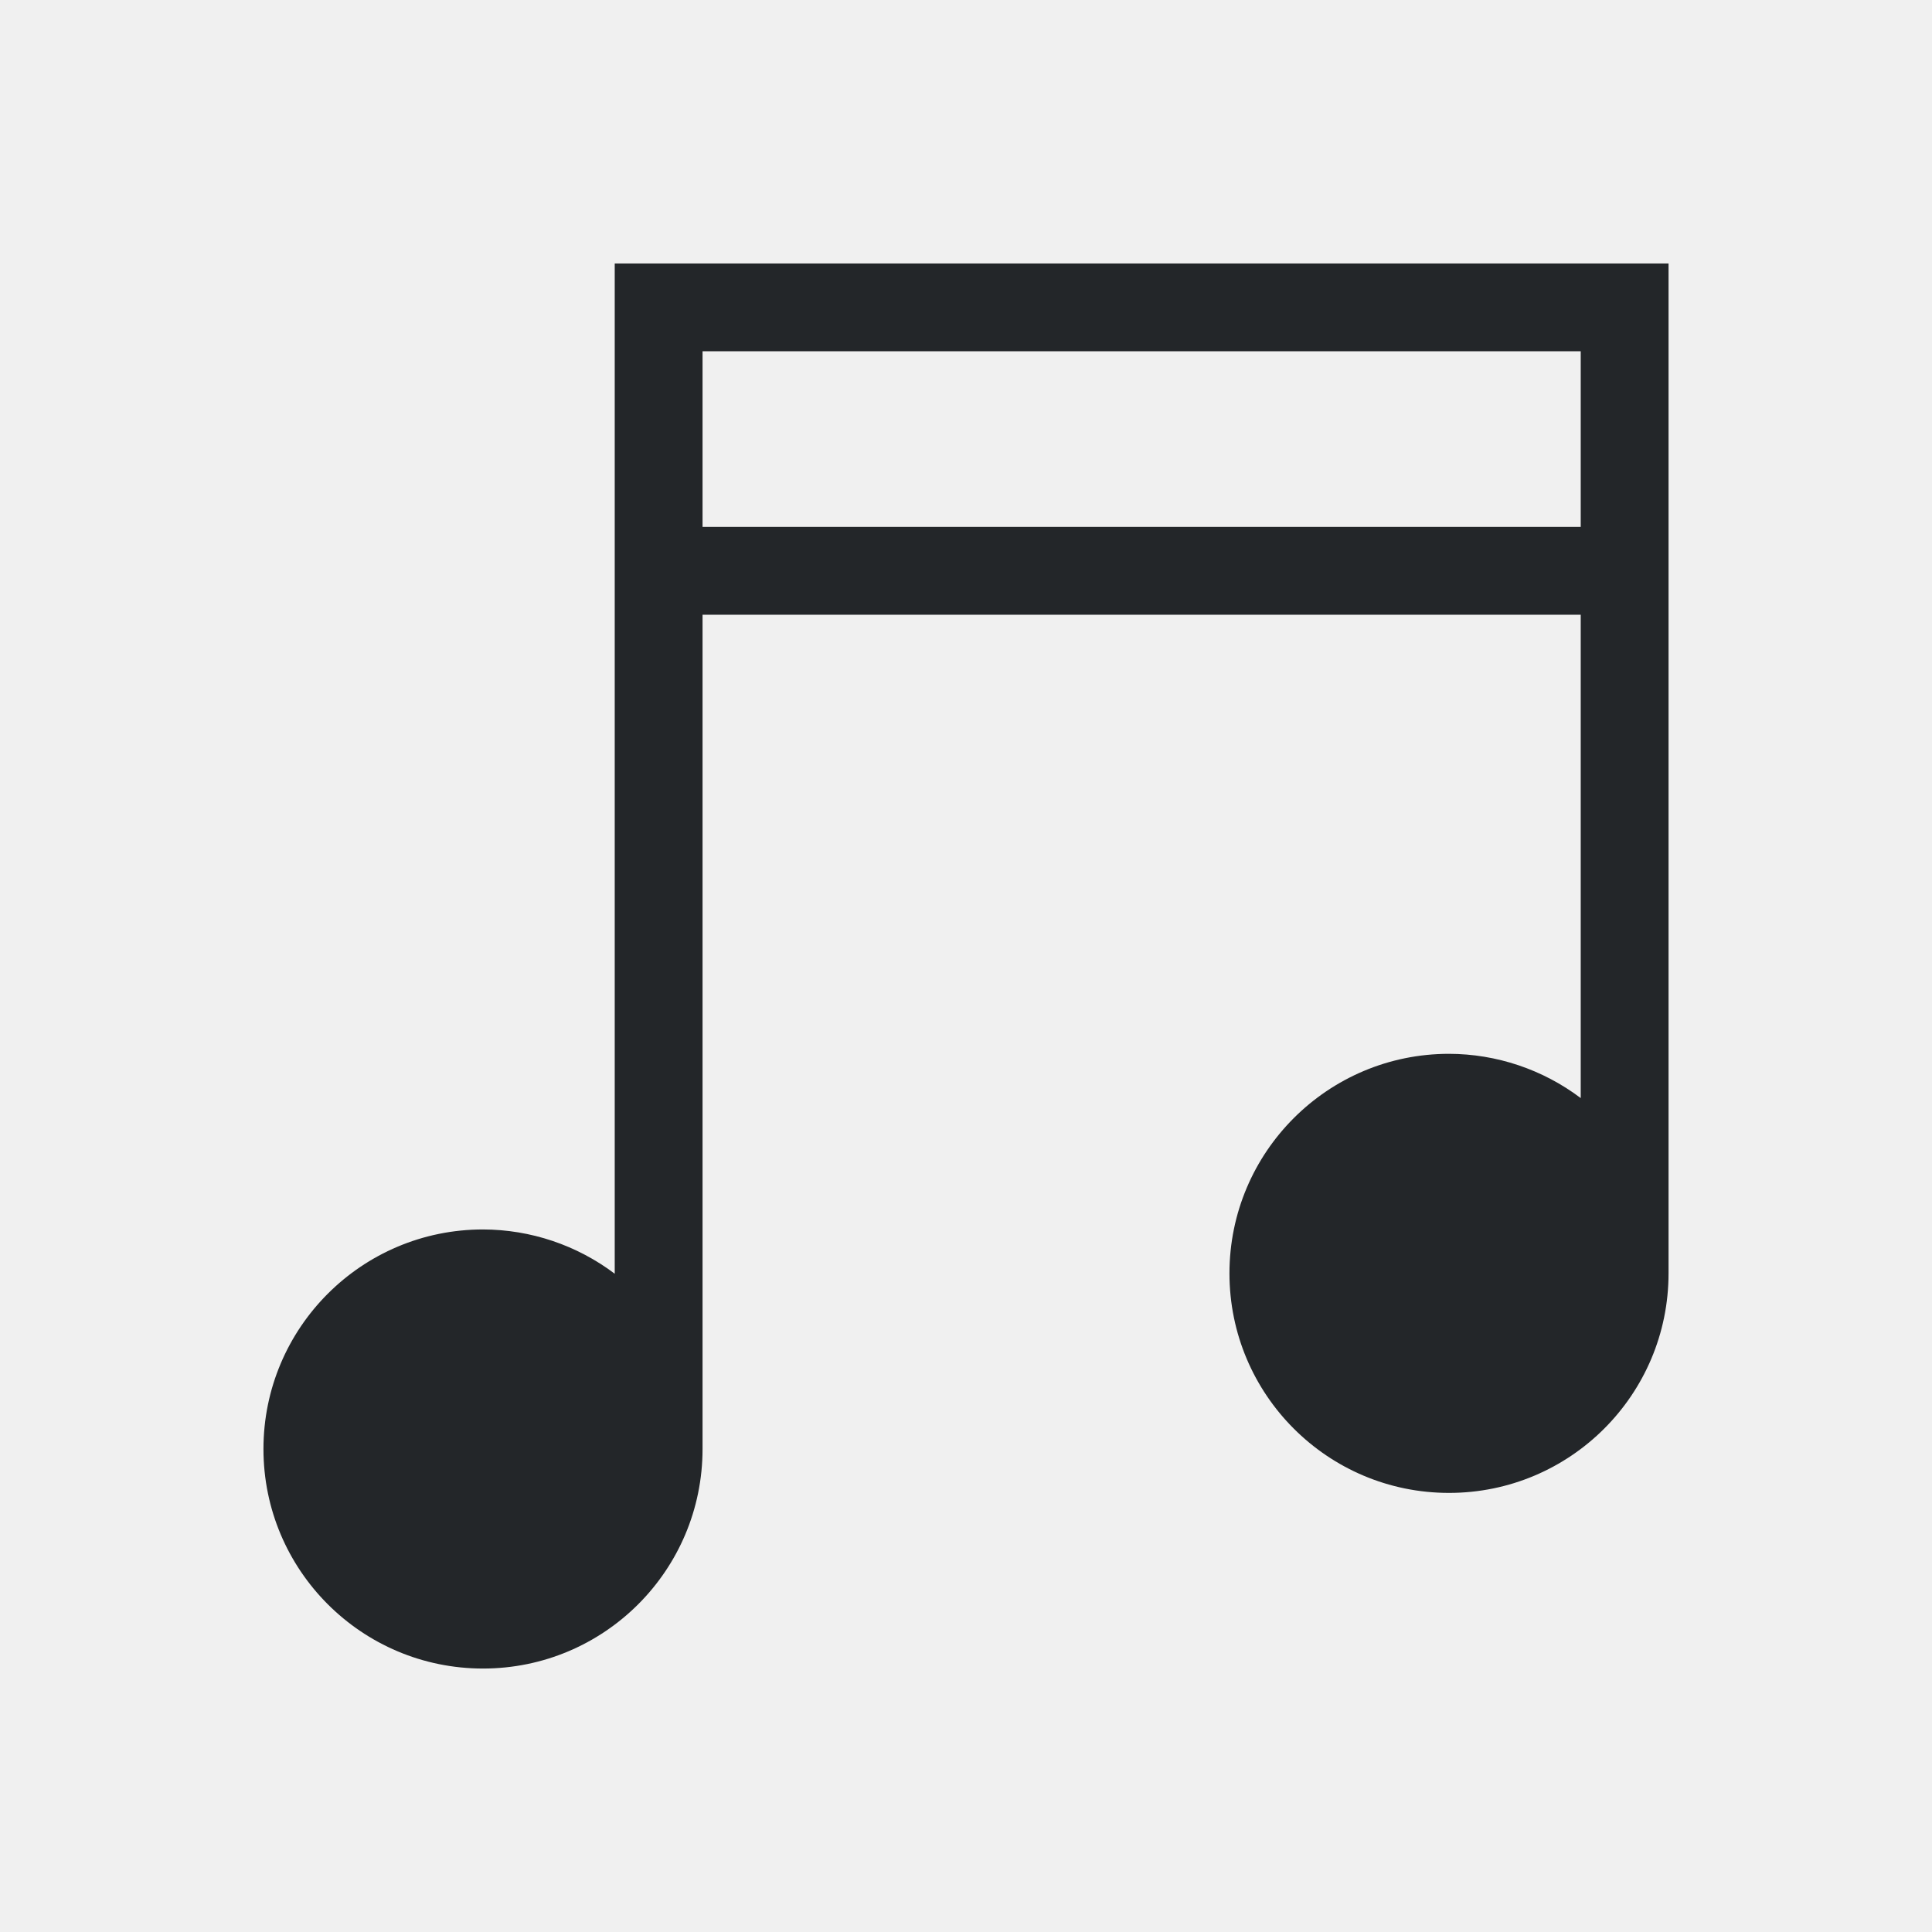
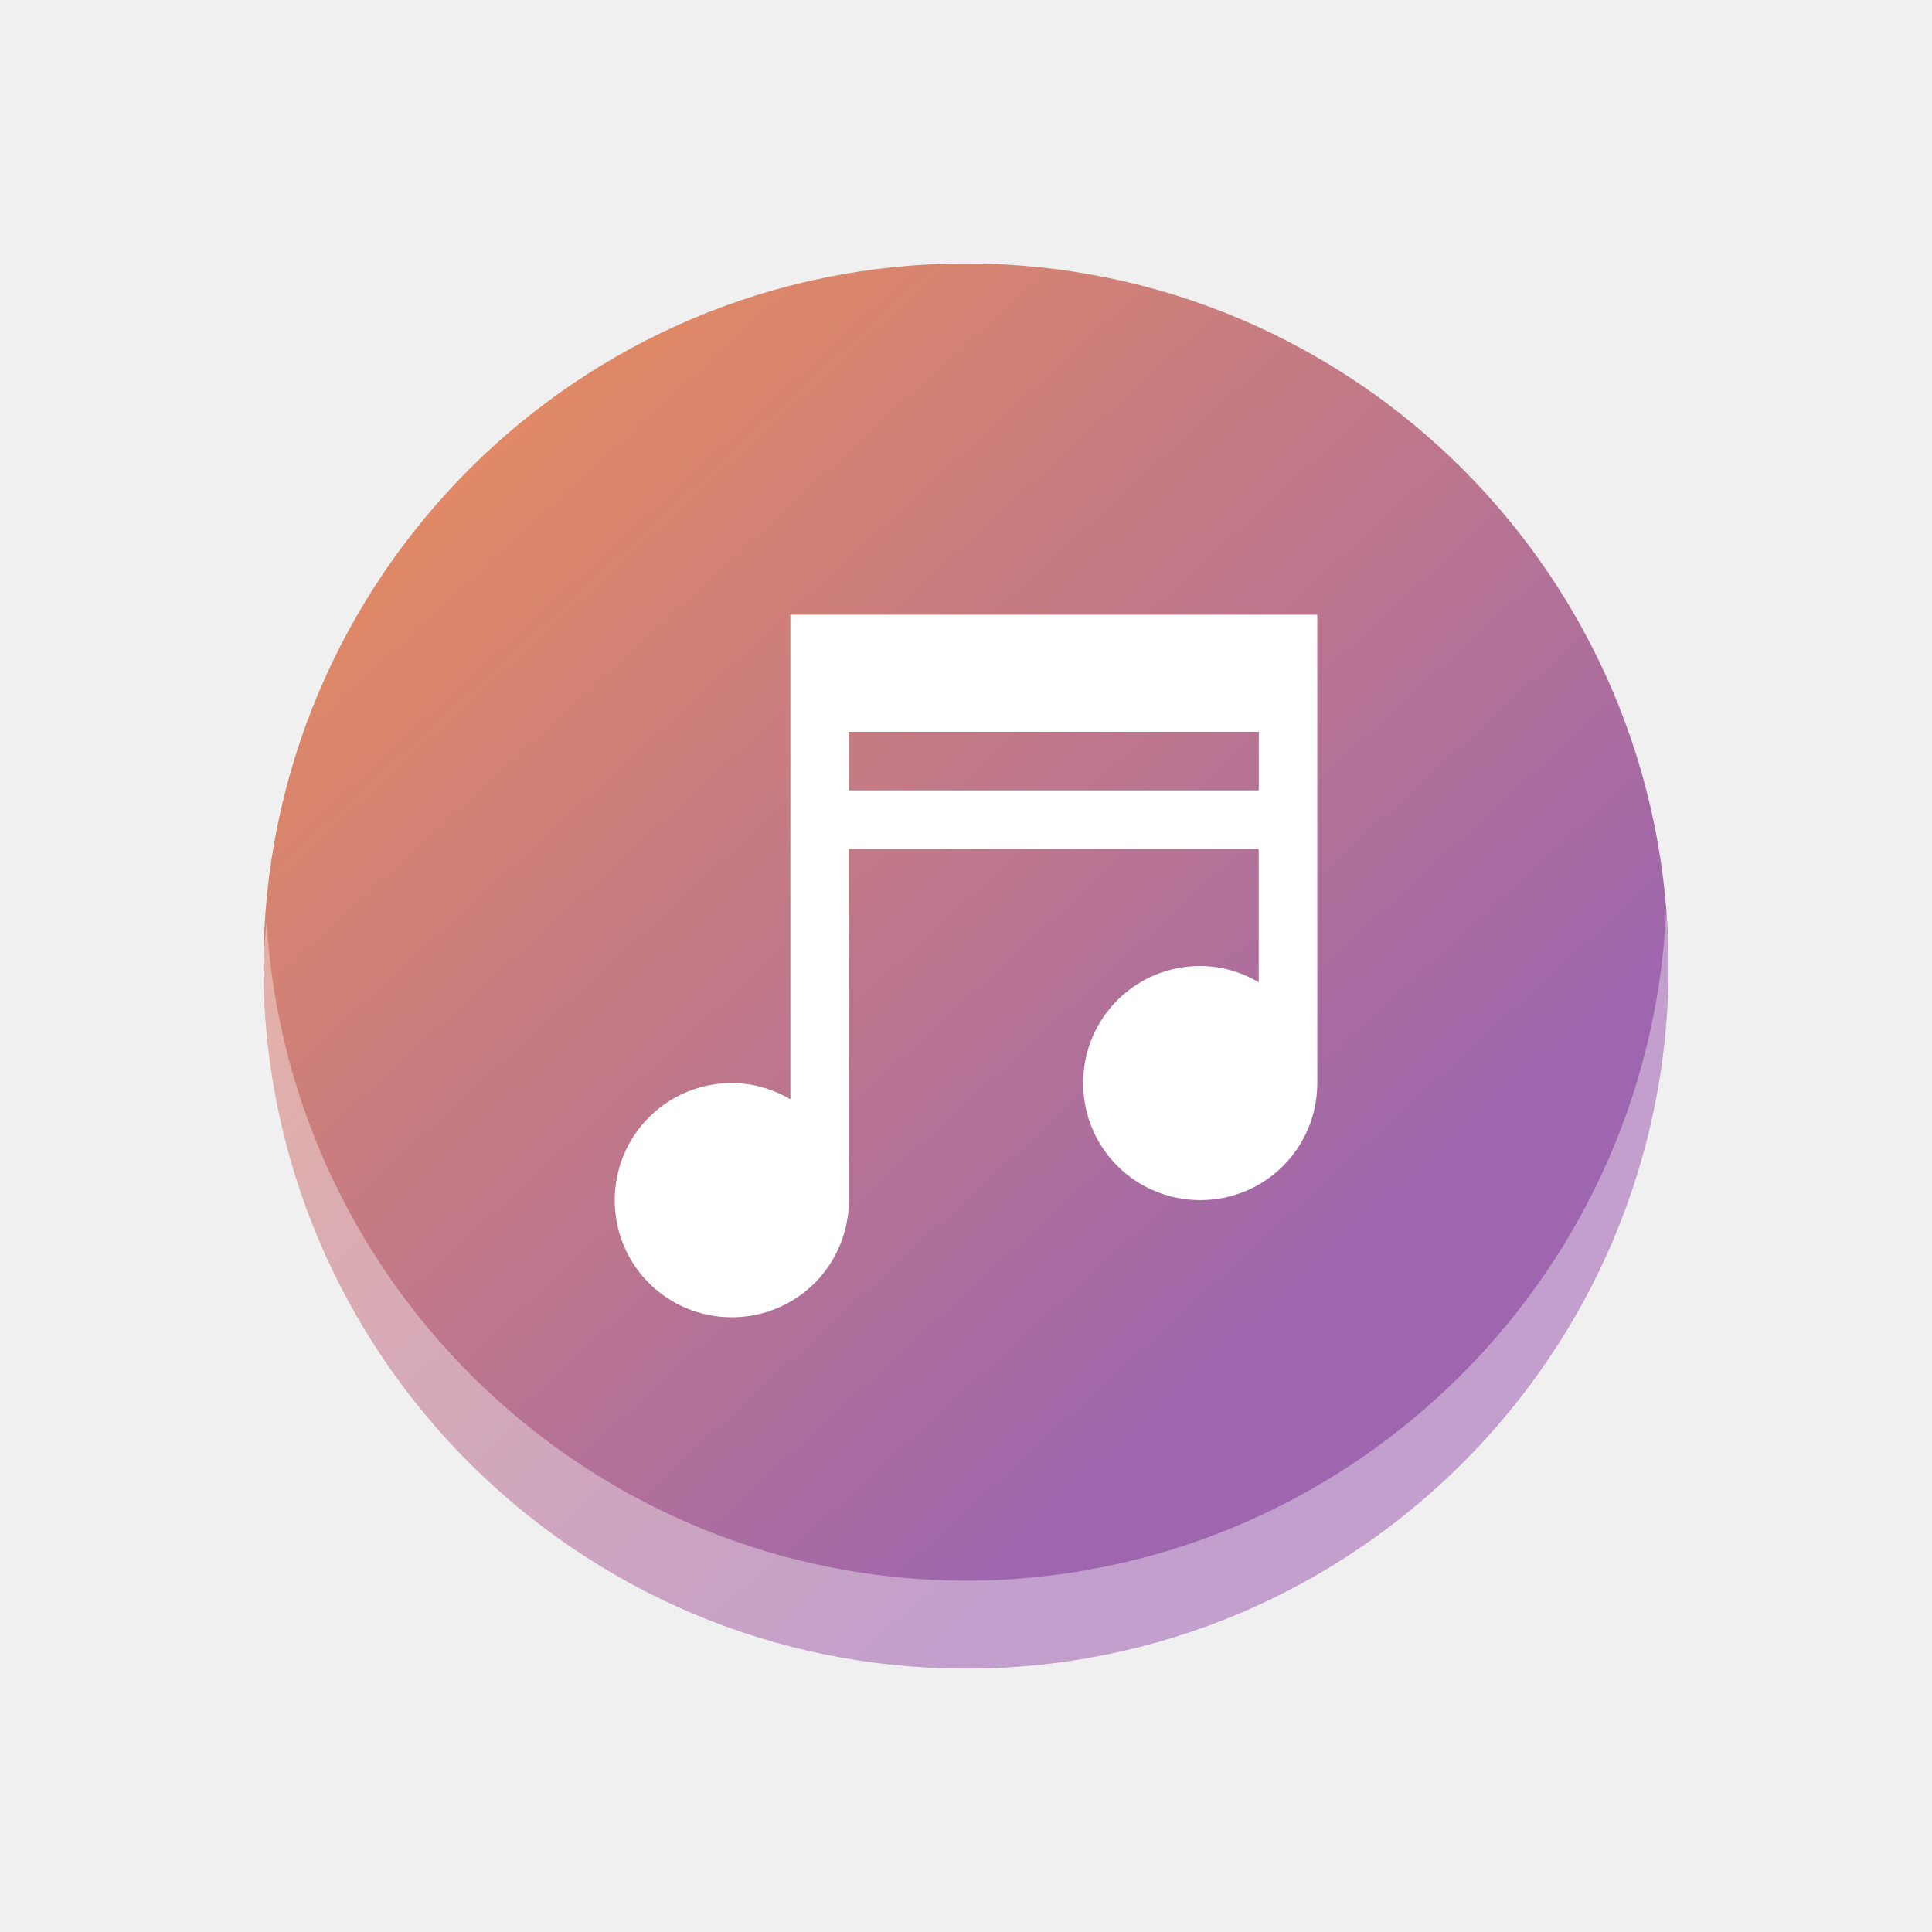
- <svg xmlns="http://www.w3.org/2000/svg" viewBox="0 0 22 22">
+ <svg xmlns="http://www.w3.org/2000/svg" xmlns:xlink="http://www.w3.org/1999/xlink" viewBox="0 0 22 22" version="1.1" id="svg5">
  <defs id="defs3051">
+     <linearGradient id="linearGradient1345">
+       <stop style="stop-color:#f09154;stop-opacity:1;" offset="0" id="stop1341" />
+       <stop style="stop-color:#9d66af;stop-opacity:1" offset="1" id="stop1343" />
+     </linearGradient>
    <style type="text/css" id="current-color-scheme">
      .ColorScheme-Text {
        color:#232629;
      }
      </style>
+     <linearGradient xlink:href="#linearGradient1345" id="linearGradient1347" x1="3.045" y1="3.055" x2="14.473" y2="15.523" gradientUnits="userSpaceOnUse" />
  </defs>
-   <path style="opacity:1;fill:currentColor;fill-opacity:1;stroke:none" d="M 7 3 L 7 4 L 7 14.504 A 2.5 2.5 0 0 0 5.5 14 A 2.5 2.5 0 0 0 3 16.5 A 2.5 2.5 0 0 0 5.5 19 A 2.5 2.5 0 0 0 8 16.5 L 8 7 L 18 7 L 18 12.504 A 2.5 2.5 0 0 0 16.5 12 A 2.5 2.5 0 0 0 14 14.5 A 2.5 2.5 0 0 0 16.5 17 A 2.5 2.5 0 0 0 19 14.5 L 19 4 L 19 3.5 L 19 3 L 8 3 L 7 3 z M 8 4 L 18 4 L 18 6 L 8 6 L 8 4 z " class="ColorScheme-Text" id="path4867" />
+   <circle style="fill:url(#linearGradient1347);stroke-width:30.935;fill-opacity:1" id="path846" cx="11" cy="11" r="8" />
+   <path id="path846-3" style="fill:#ffffff;stroke-width:30.935;fill-opacity:0.372" d="M 18.973,10.377 A 8,8 0 0 1 11,18 8,8 0 0 1 3.035,10.5 8,8 0 0 0 3,11 a 8,8 0 0 0 8,8 8,8 0 0 0 8,-8 8,8 0 0 0 -0.027,-0.623 z" />
+   <path style="color:#232629;fill:#ffffff;fill-opacity:1;stroke:none;stroke-width:0.667" d="M 9,7 V 8.333 12.517 C 8.803,12.403 8.578,12.333 8.333,12.333 7.595,12.333 7,12.928 7,13.667 c 0,0.739 0.595,1.333 1.333,1.333 0.739,0 1.333,-0.595 1.333,-1.333 V 9.667 h 4.667 V 11.184 C 14.137,11.07 13.911,11 13.667,11 c -0.739,0 -1.333,0.595 -1.333,1.333 0,0.739 0.595,1.333 1.333,1.333 C 14.405,13.667 15,13.072 15,12.333 V 7 Z M 9.667,8.333 h 4.667 V 9 H 9.667 Z" class="ColorScheme-Text" id="path4" />
</svg>
